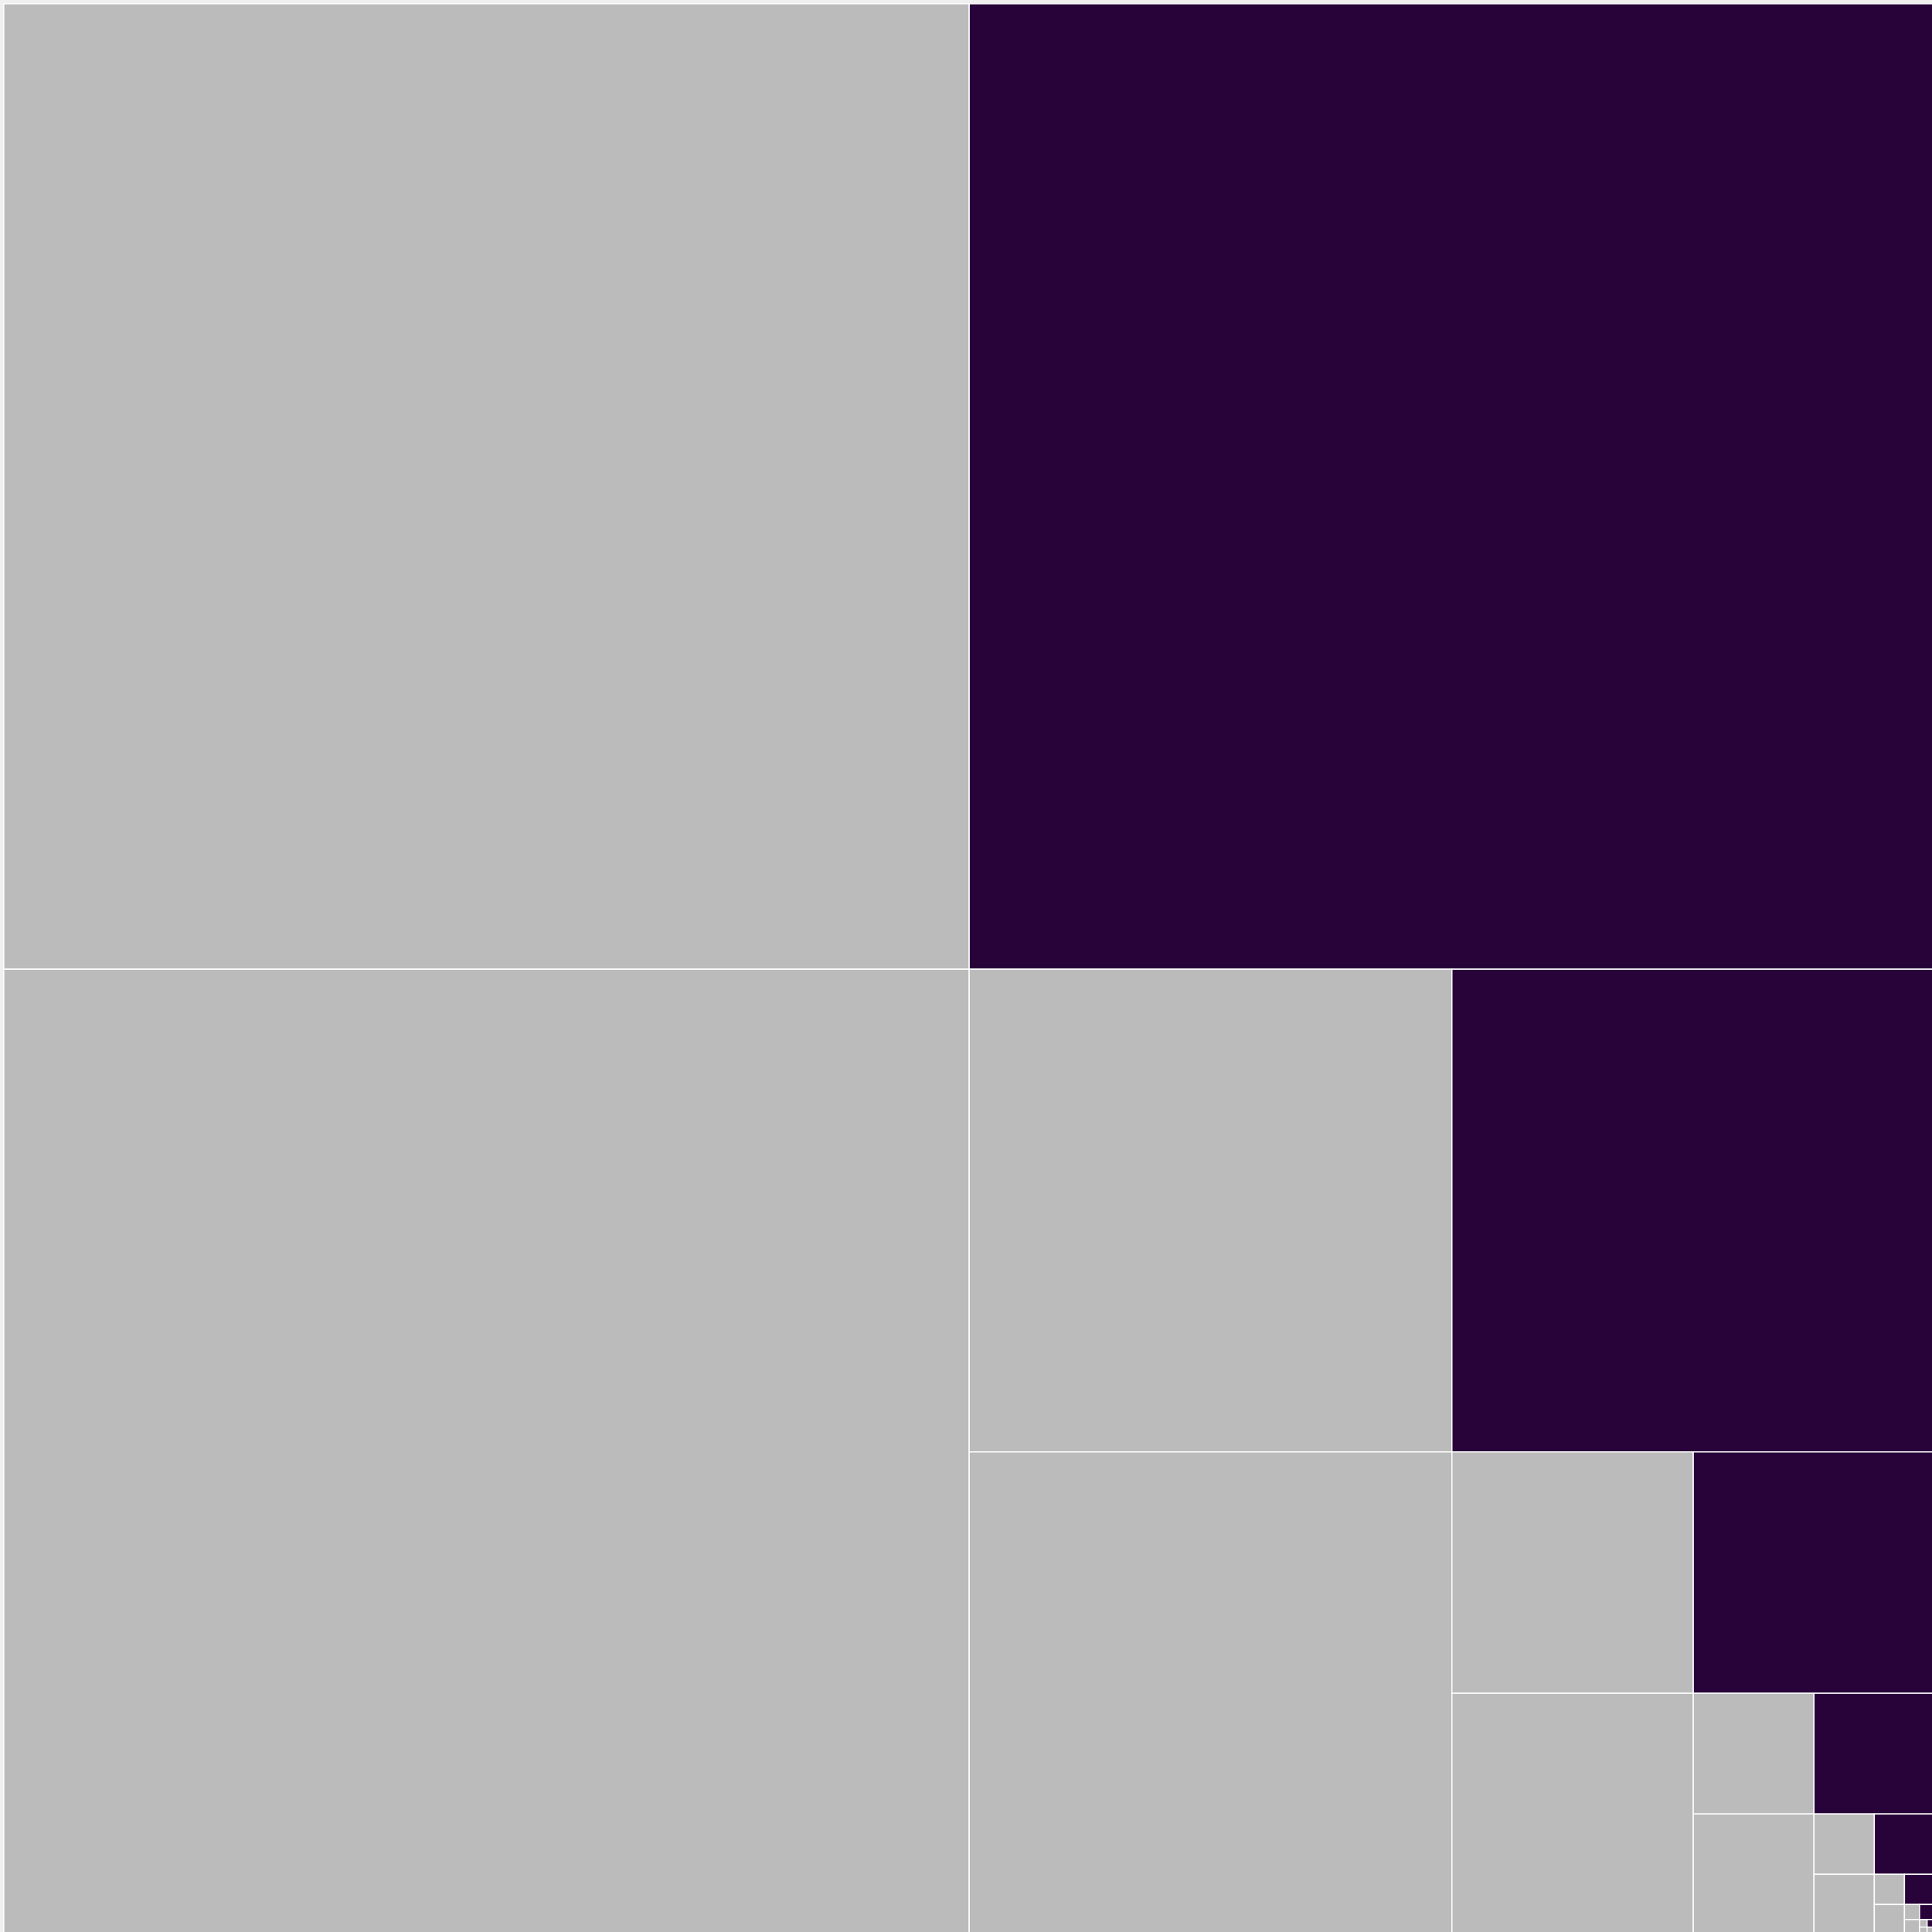
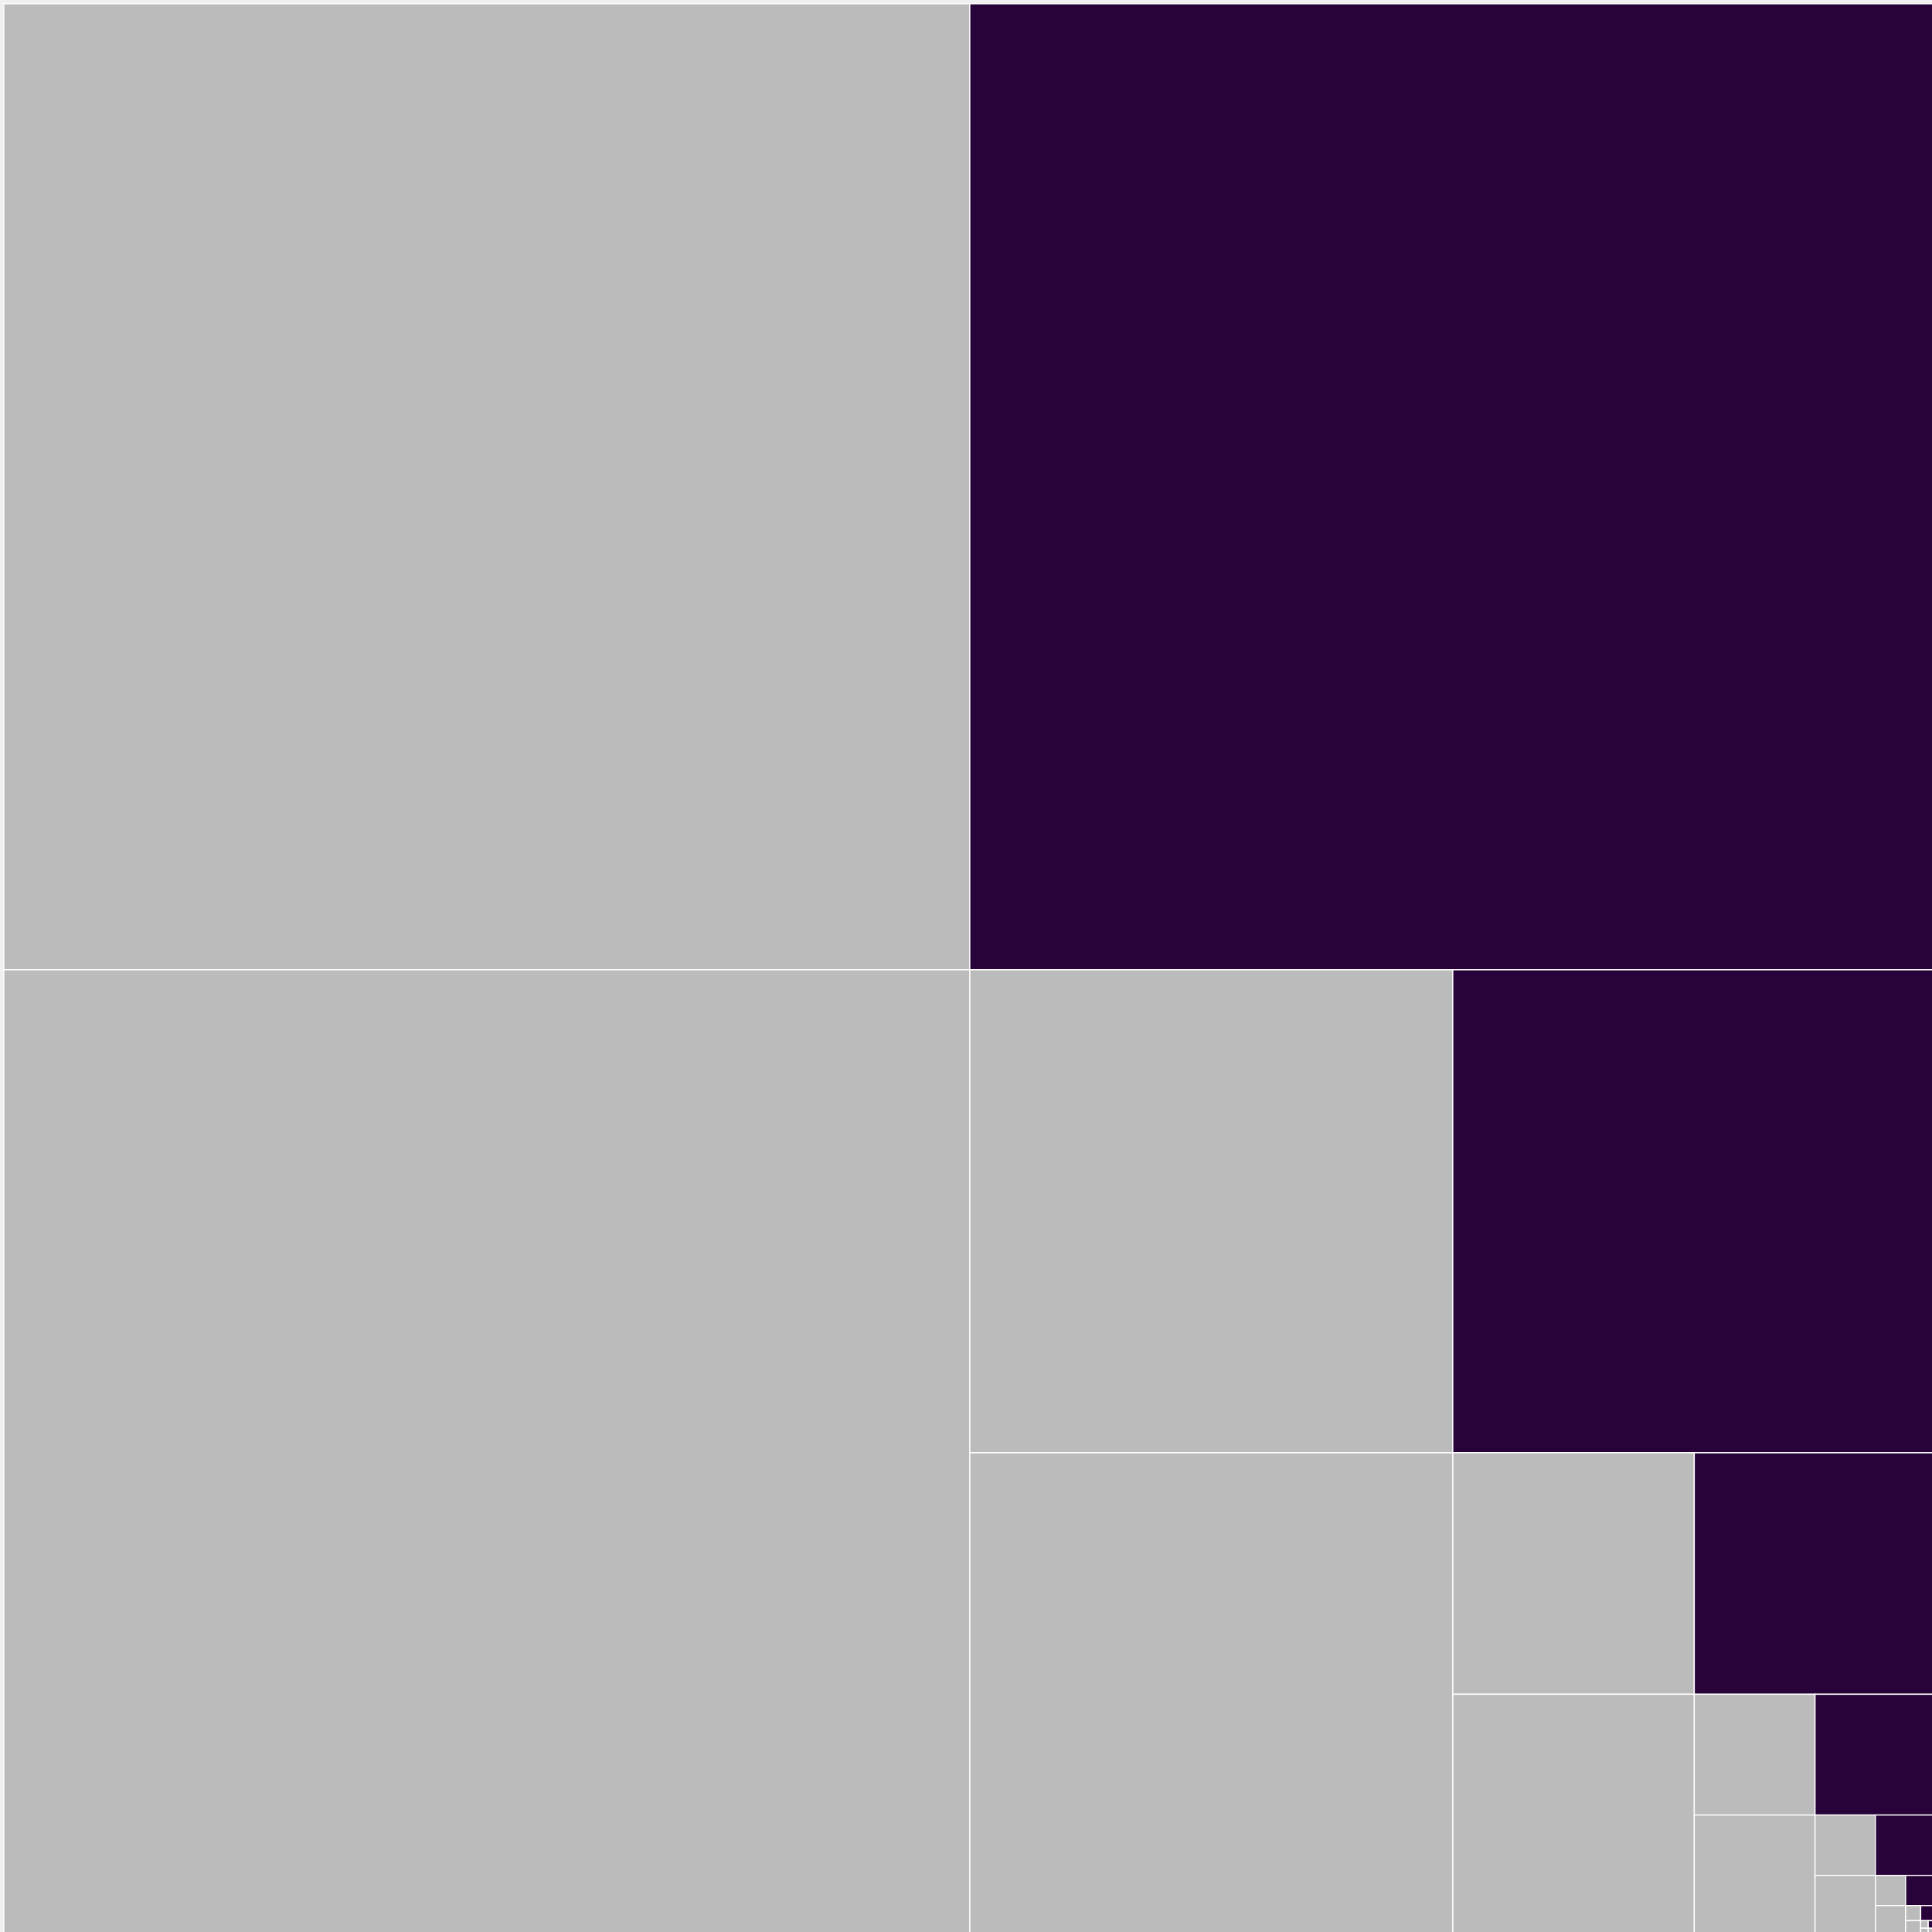
- <svg xmlns="http://www.w3.org/2000/svg" version="1.1" baseProfile="full">
+ <svg xmlns="http://www.w3.org/2000/svg" version="1.1" baseProfile="full" width="512" height="512">
  <rect x="1" y="1" width="256" height="256" stroke-width=".3px" stroke="white" fill="#BBB" />
  <rect x="257" y="1" width="256" height="256" stroke-width=".3px" stroke="white" fill="rgb(40.412, 3.029, 57.028)" />
  <rect x="1" y="257" width="256" height="256" stroke-width=".3px" stroke="white" fill="#BBB" />
  <rect x="257" y="257" width="128" height="128" stroke-width=".3px" stroke="white" fill="#BBB" />
  <rect x="385" y="257" width="128" height="128" stroke-width=".3px" stroke="white" fill="rgb(40.412, 3.029, 57.028)" />
  <rect x="257" y="385" width="128" height="128" stroke-width=".3px" stroke="white" fill="#BBB" />
  <rect x="385" y="385" width="64" height="64" stroke-width=".3px" stroke="white" fill="#BBB" />
  <rect x="449" y="385" width="64" height="64" stroke-width=".3px" stroke="white" fill="rgb(40.412, 3.029, 57.028)" />
  <rect x="385" y="449" width="64" height="64" stroke-width=".3px" stroke="white" fill="#BBB" />
  <rect x="449" y="449" width="32" height="32" stroke-width=".3px" stroke="white" fill="#BBB" />
  <rect x="481" y="449" width="32" height="32" stroke-width=".3px" stroke="white" fill="rgb(40.412, 3.029, 57.028)" />
  <rect x="449" y="481" width="32" height="32" stroke-width=".3px" stroke="white" fill="#BBB" />
  <rect x="481" y="481" width="16" height="16" stroke-width=".3px" stroke="white" fill="#BBB" />
  <rect x="497" y="481" width="16" height="16" stroke-width=".3px" stroke="white" fill="rgb(40.412, 3.029, 57.028)" />
  <rect x="481" y="497" width="16" height="16" stroke-width=".3px" stroke="white" fill="#BBB" />
  <rect x="497" y="497" width="8" height="8" stroke-width=".3px" stroke="white" fill="#BBB" />
  <rect x="505" y="497" width="8" height="8" stroke-width=".3px" stroke="white" fill="rgb(40.412, 3.029, 57.028)" />
  <rect x="497" y="505" width="8" height="8" stroke-width=".3px" stroke="white" fill="#BBB" />
  <rect x="505" y="505" width="4" height="4" stroke-width=".3px" stroke="white" fill="#BBB" />
  <rect x="509" y="505" width="4" height="4" stroke-width=".3px" stroke="white" fill="rgb(40.412, 3.029, 57.028)" />
  <rect x="505" y="509" width="4" height="4" stroke-width=".3px" stroke="white" fill="#BBB" />
  <rect x="509" y="509" width="2" height="2" stroke-width=".3px" stroke="white" fill="#BBB" />
  <rect x="511" y="509" width="2" height="2" stroke-width=".3px" stroke="white" fill="rgb(40.412, 3.029, 57.028)" />
  <rect x="509" y="511" width="2" height="2" stroke-width=".3px" stroke="white" fill="#BBB" />
  <rect x="511" y="511" width="2" height="2" stroke-width=".3px" stroke="white" fill="#BBB" />
</svg>
